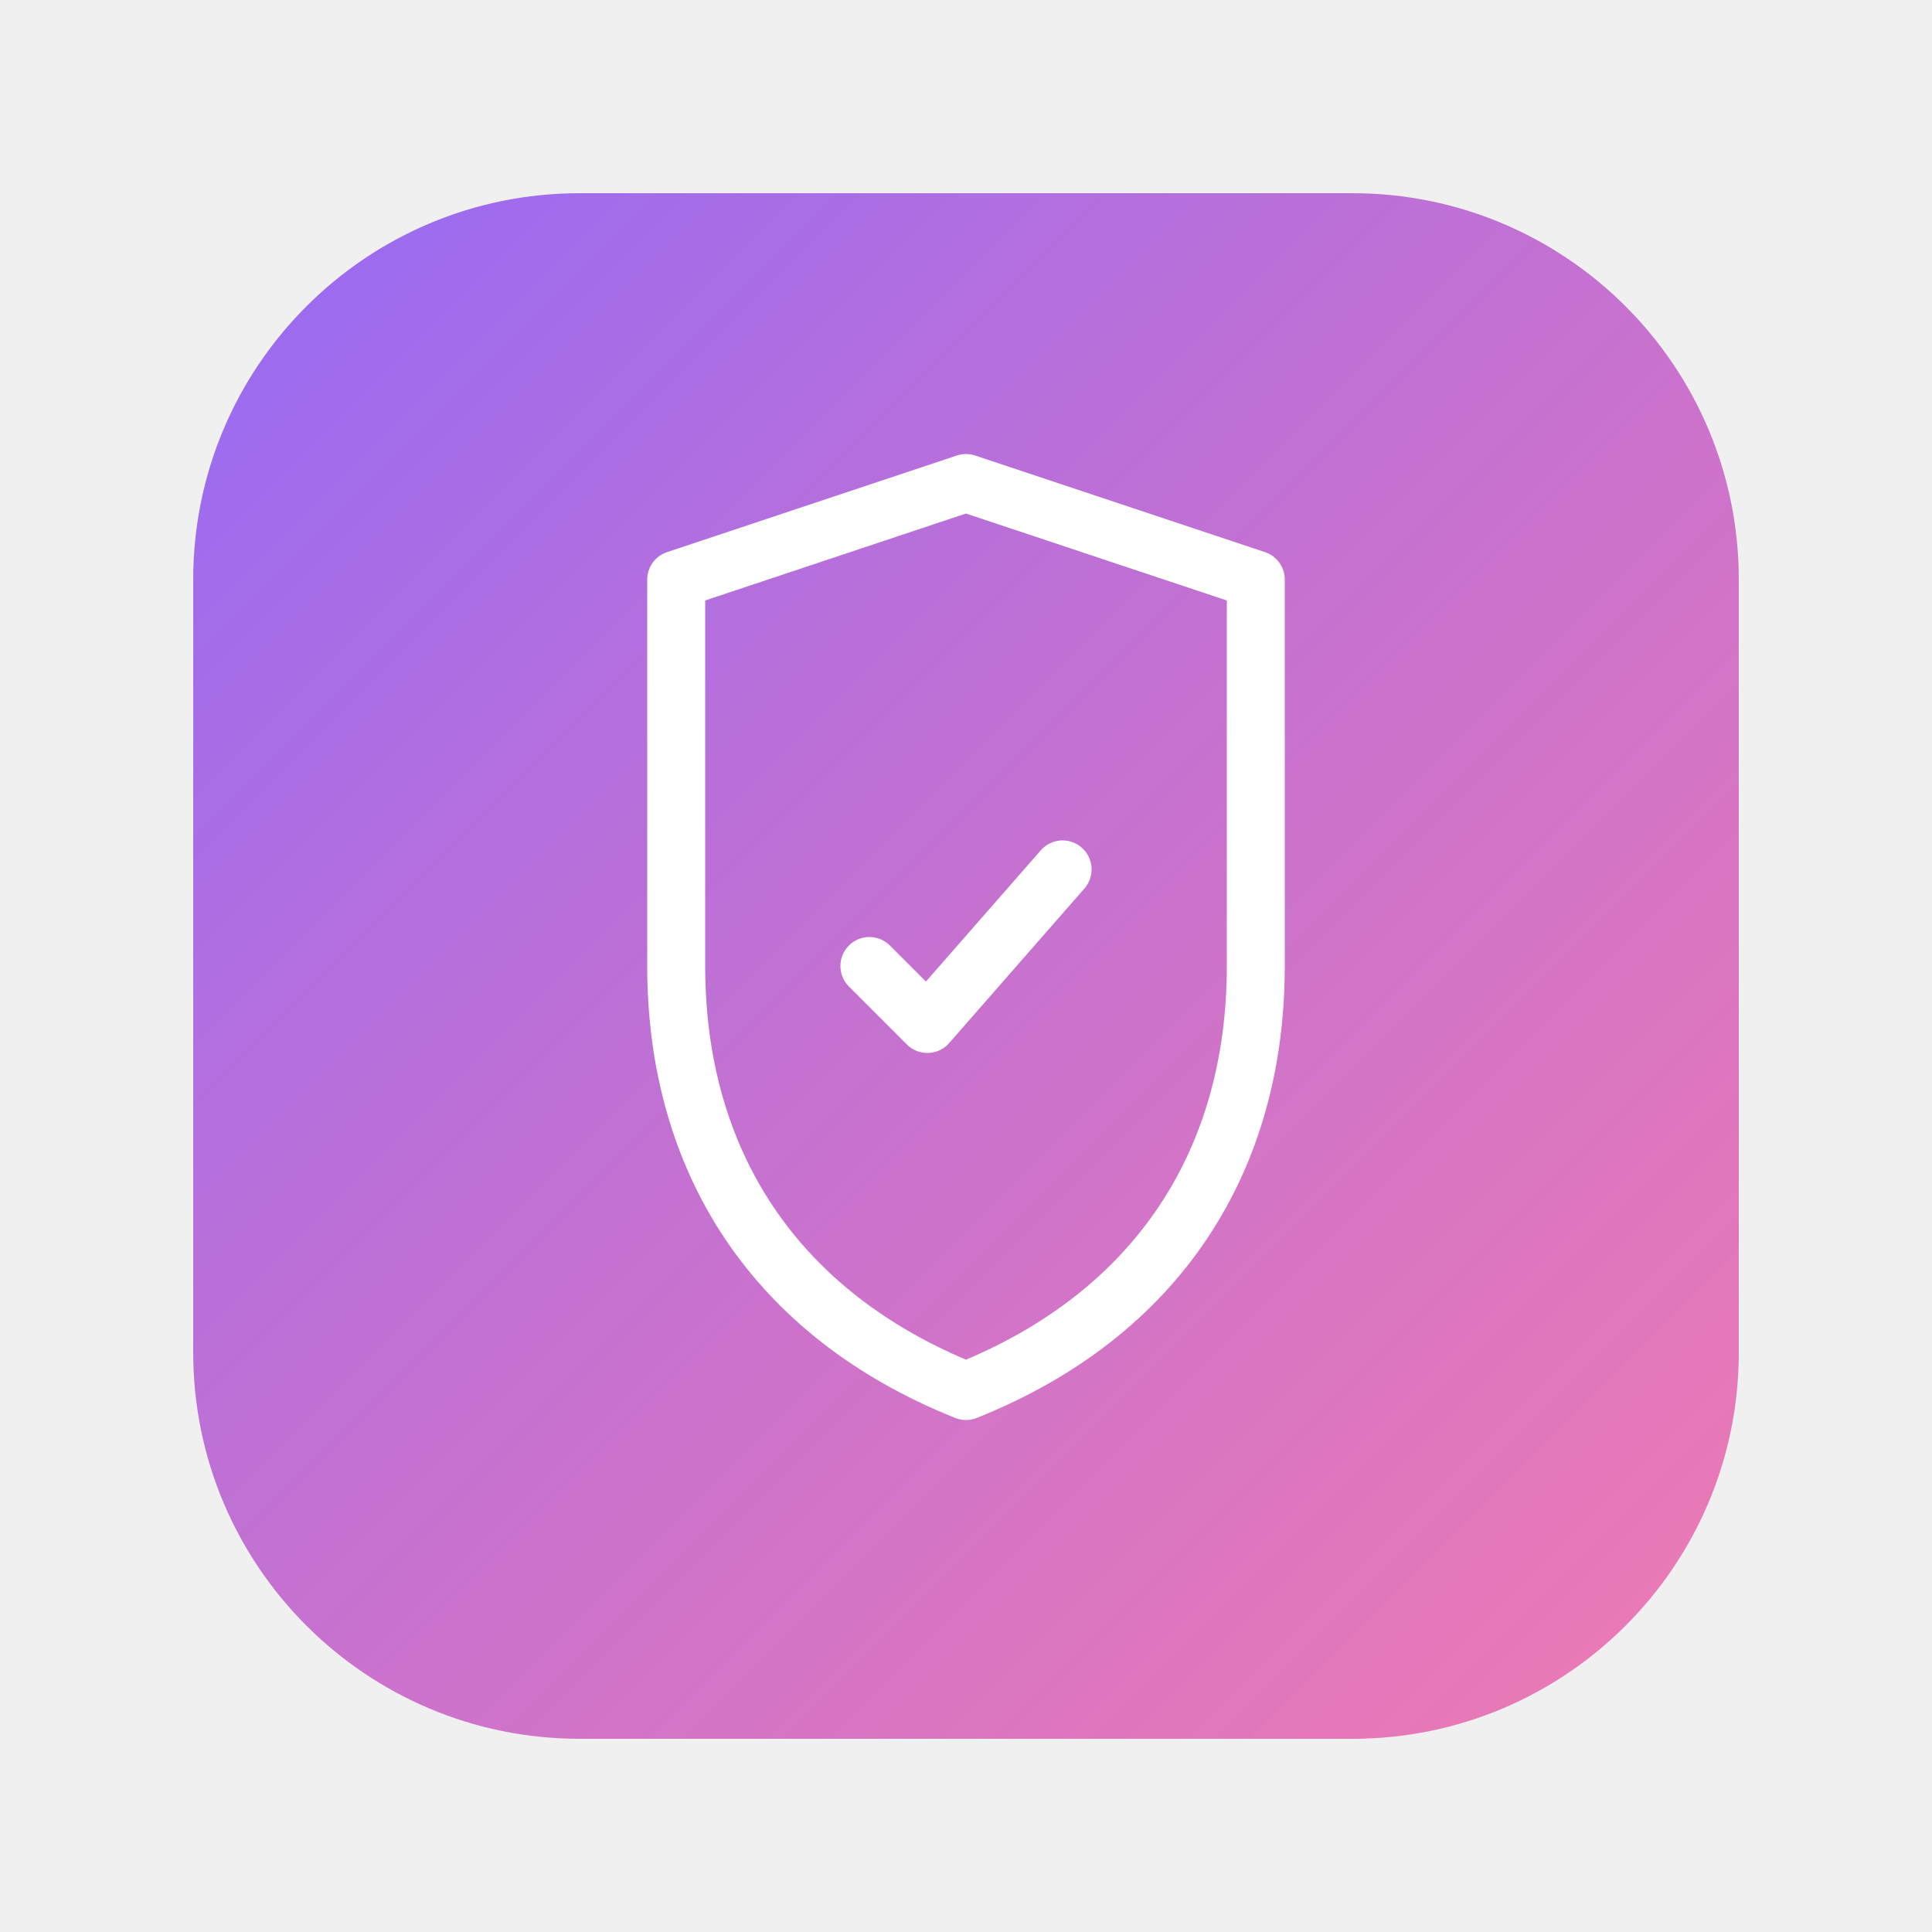
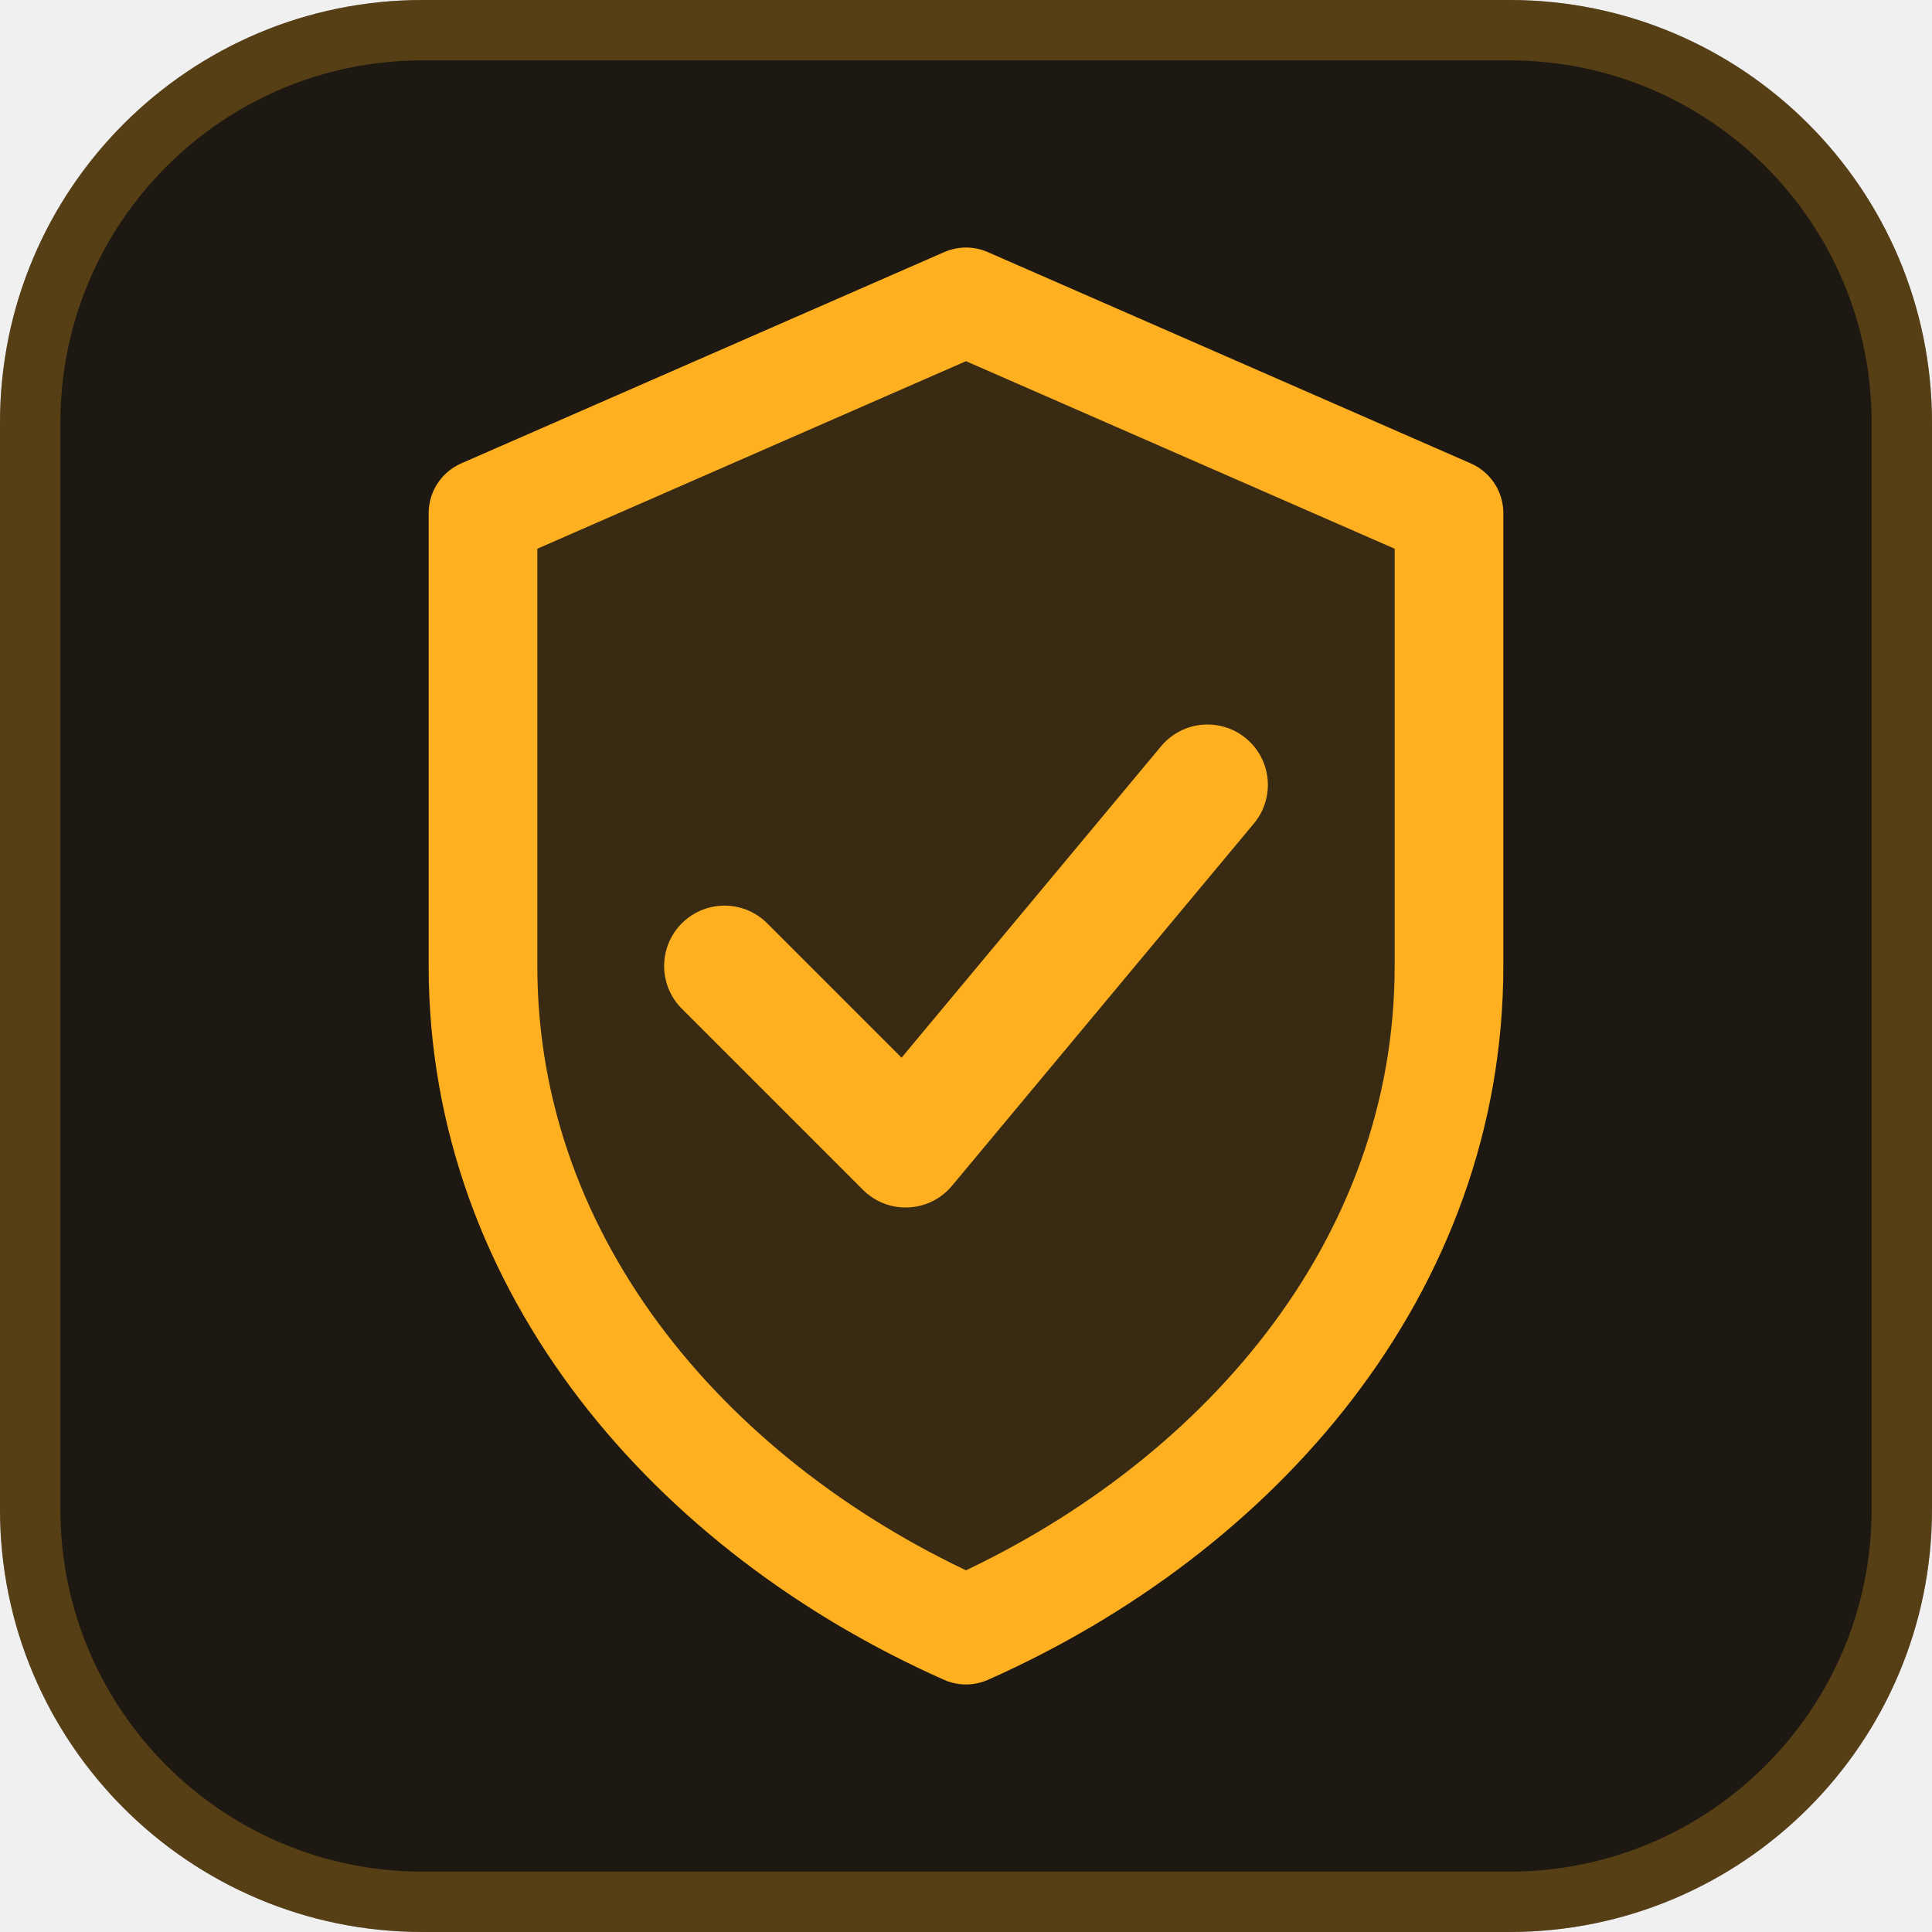
- <svg xmlns="http://www.w3.org/2000/svg" viewBox="0 0 100 100">
-   <defs>
-     <linearGradient id="grad" x1="0%" y1="0%" x2="100%" y2="100%">
-       <stop offset="0%" style="stop-color:#8b5cf6;stop-opacity:0.9" />
-       <stop offset="100%" style="stop-color:#ec4899;stop-opacity:0.7" />
-     </linearGradient>
-   </defs>
-   <rect x="10" y="10" width="80" height="80" rx="20" fill="url(#grad)" />
-   <path d="M 50 25 L 65 30 L 65 50 C 65 60 60 68 50 72 C 40 68 35 60 35 50 L 35 30 Z" stroke="white" stroke-width="3" stroke-linejoin="round" fill="none" />
-   <path d="M 45 50 L 48 53 L 55 45" stroke="white" stroke-width="3" stroke-linecap="round" stroke-linejoin="round" fill="none" />
+ <svg xmlns="http://www.w3.org/2000/svg" viewBox="0 0 32 32" fill="none">
+   <rect width="32" height="32" rx="7" fill="#040811" />
+   <rect width="32" height="32" rx="7" fill="#ffb020" fill-opacity="0.10" />
+   <rect x="0.5" y="0.5" width="31" height="31" rx="6.5" stroke="#ffb020" stroke-opacity="0.25" />
+   <path d="M16 5 L24 8.5 L24 16 C24 21 20.5 25 16 27 C11.5 25 8 21 8 16 L8 8.5 Z" stroke="#ffb020" stroke-width="1.8" stroke-linejoin="round" fill="#ffb020" fill-opacity="0.12" />
+   <polyline points="12,16 15,19 20,13" stroke="#ffb020" stroke-width="2" stroke-linecap="round" stroke-linejoin="round" fill="none" />
</svg>
